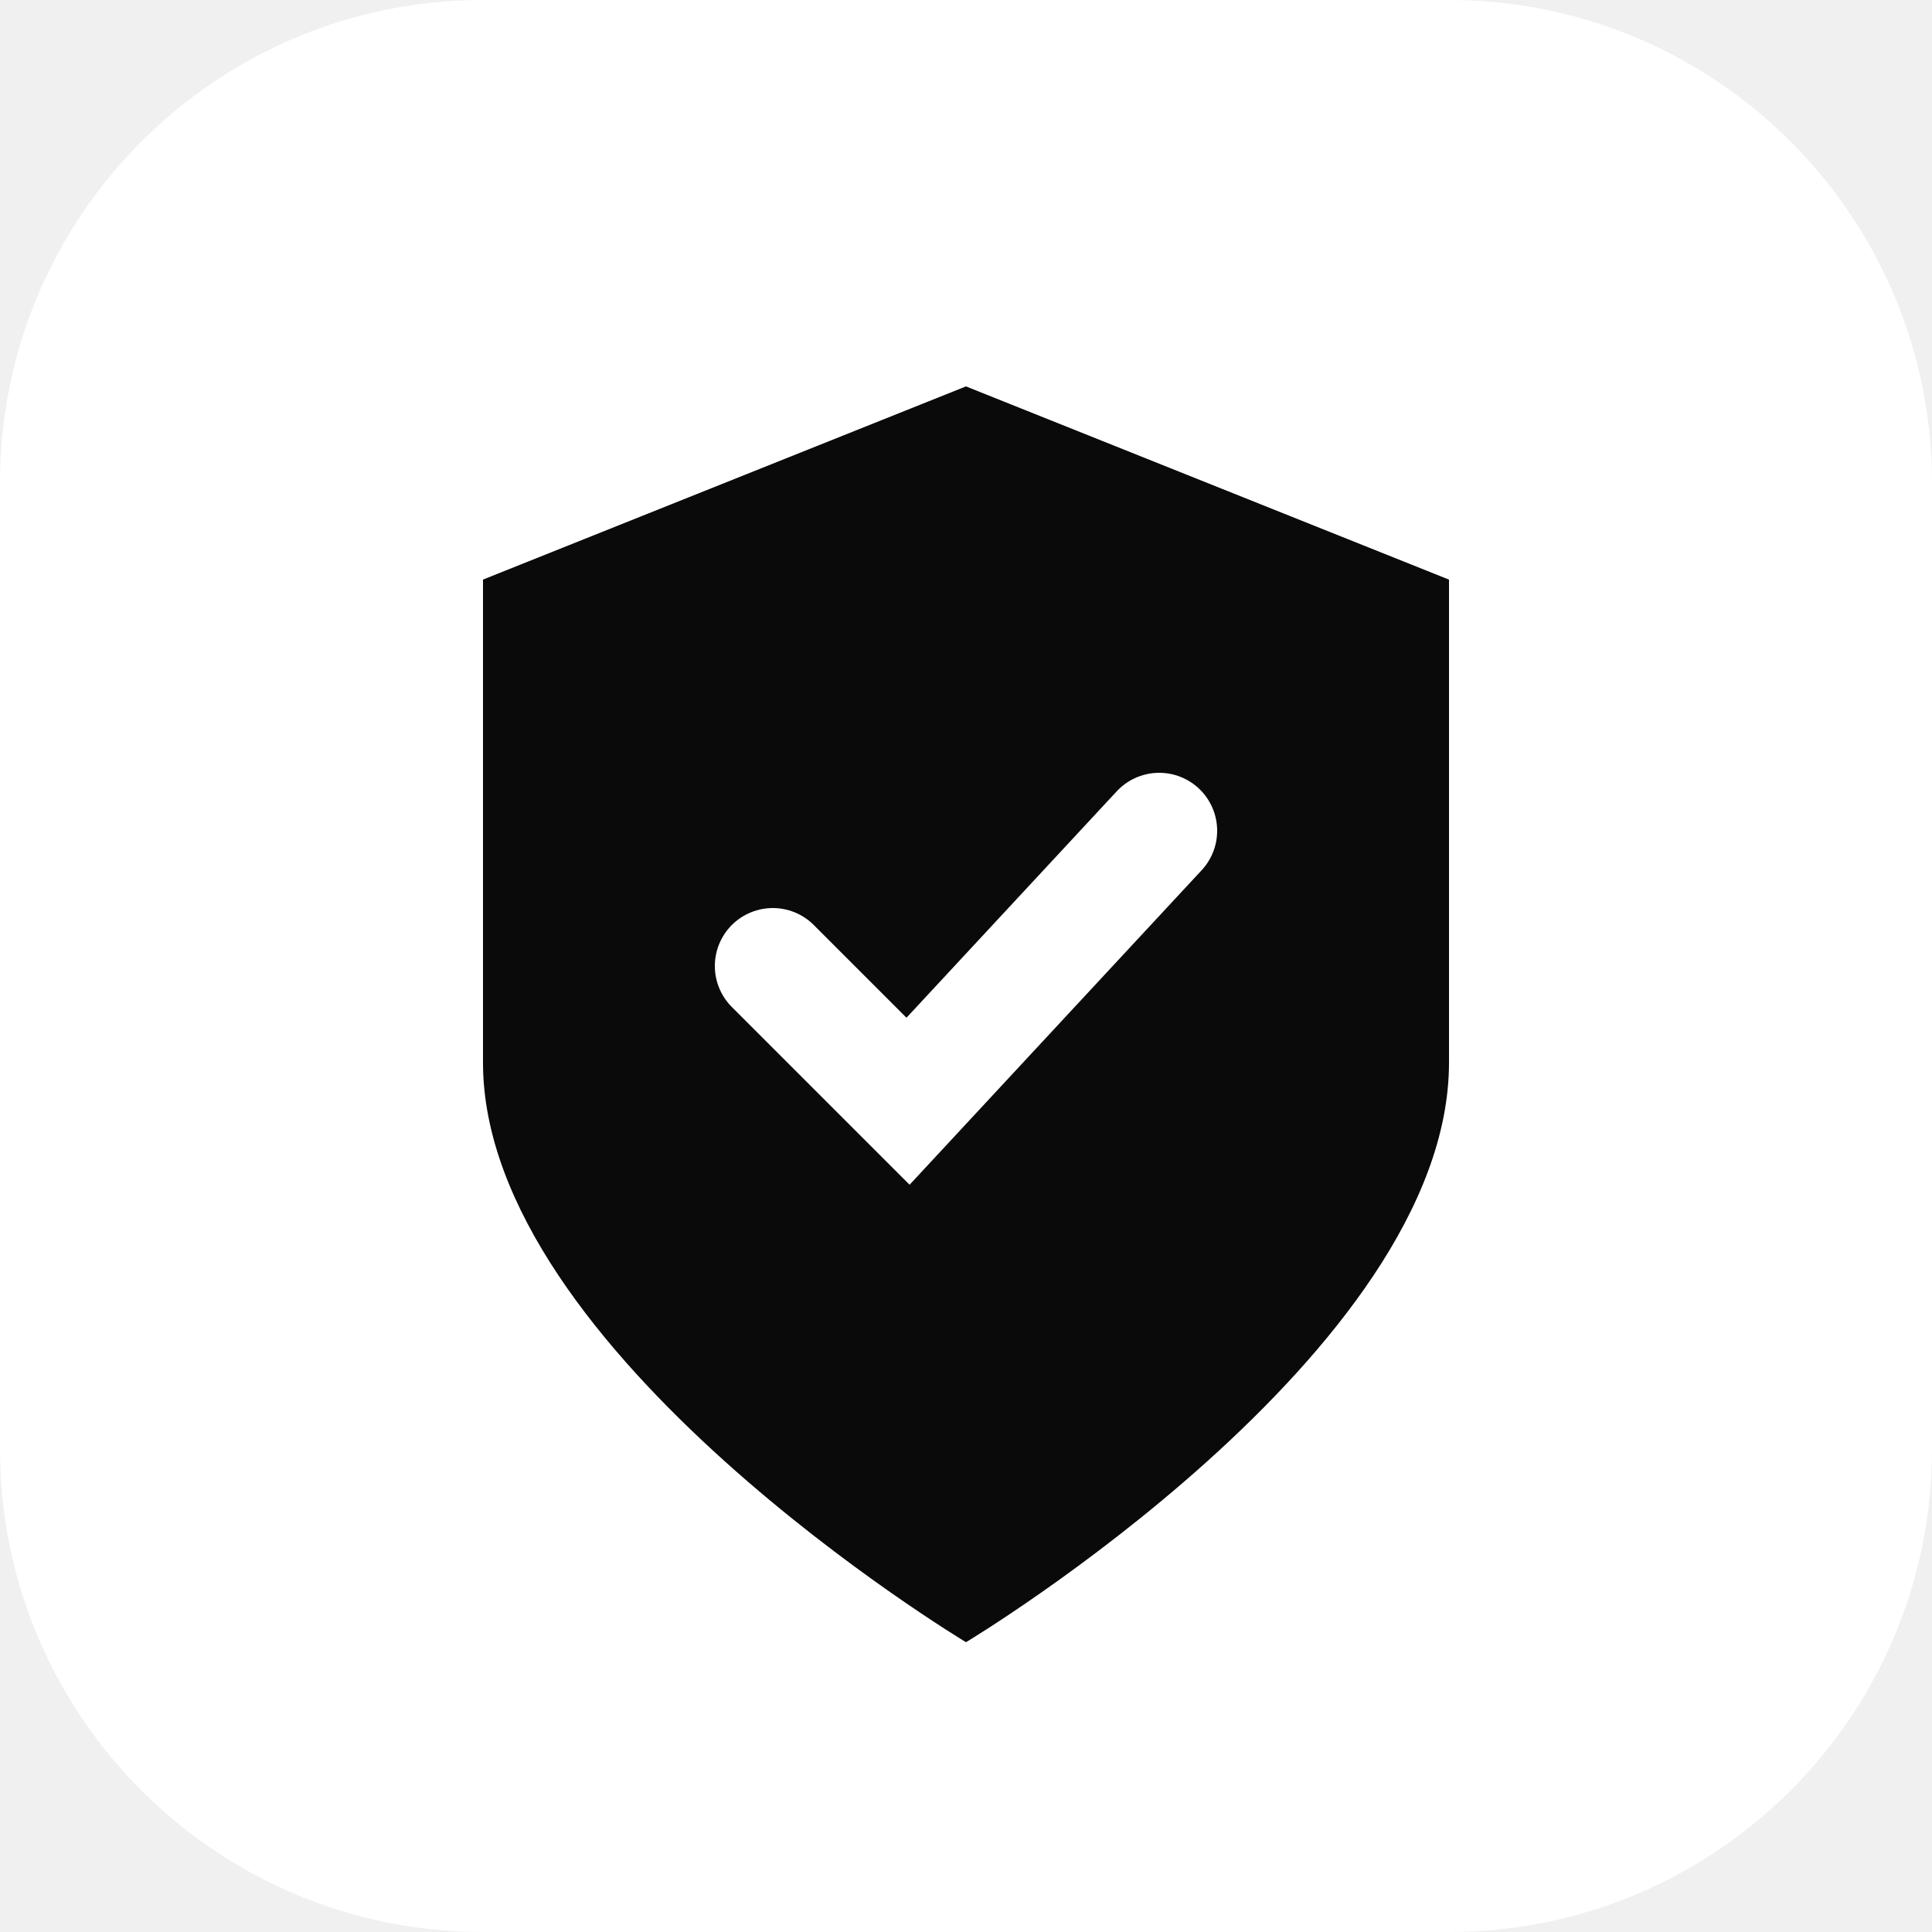
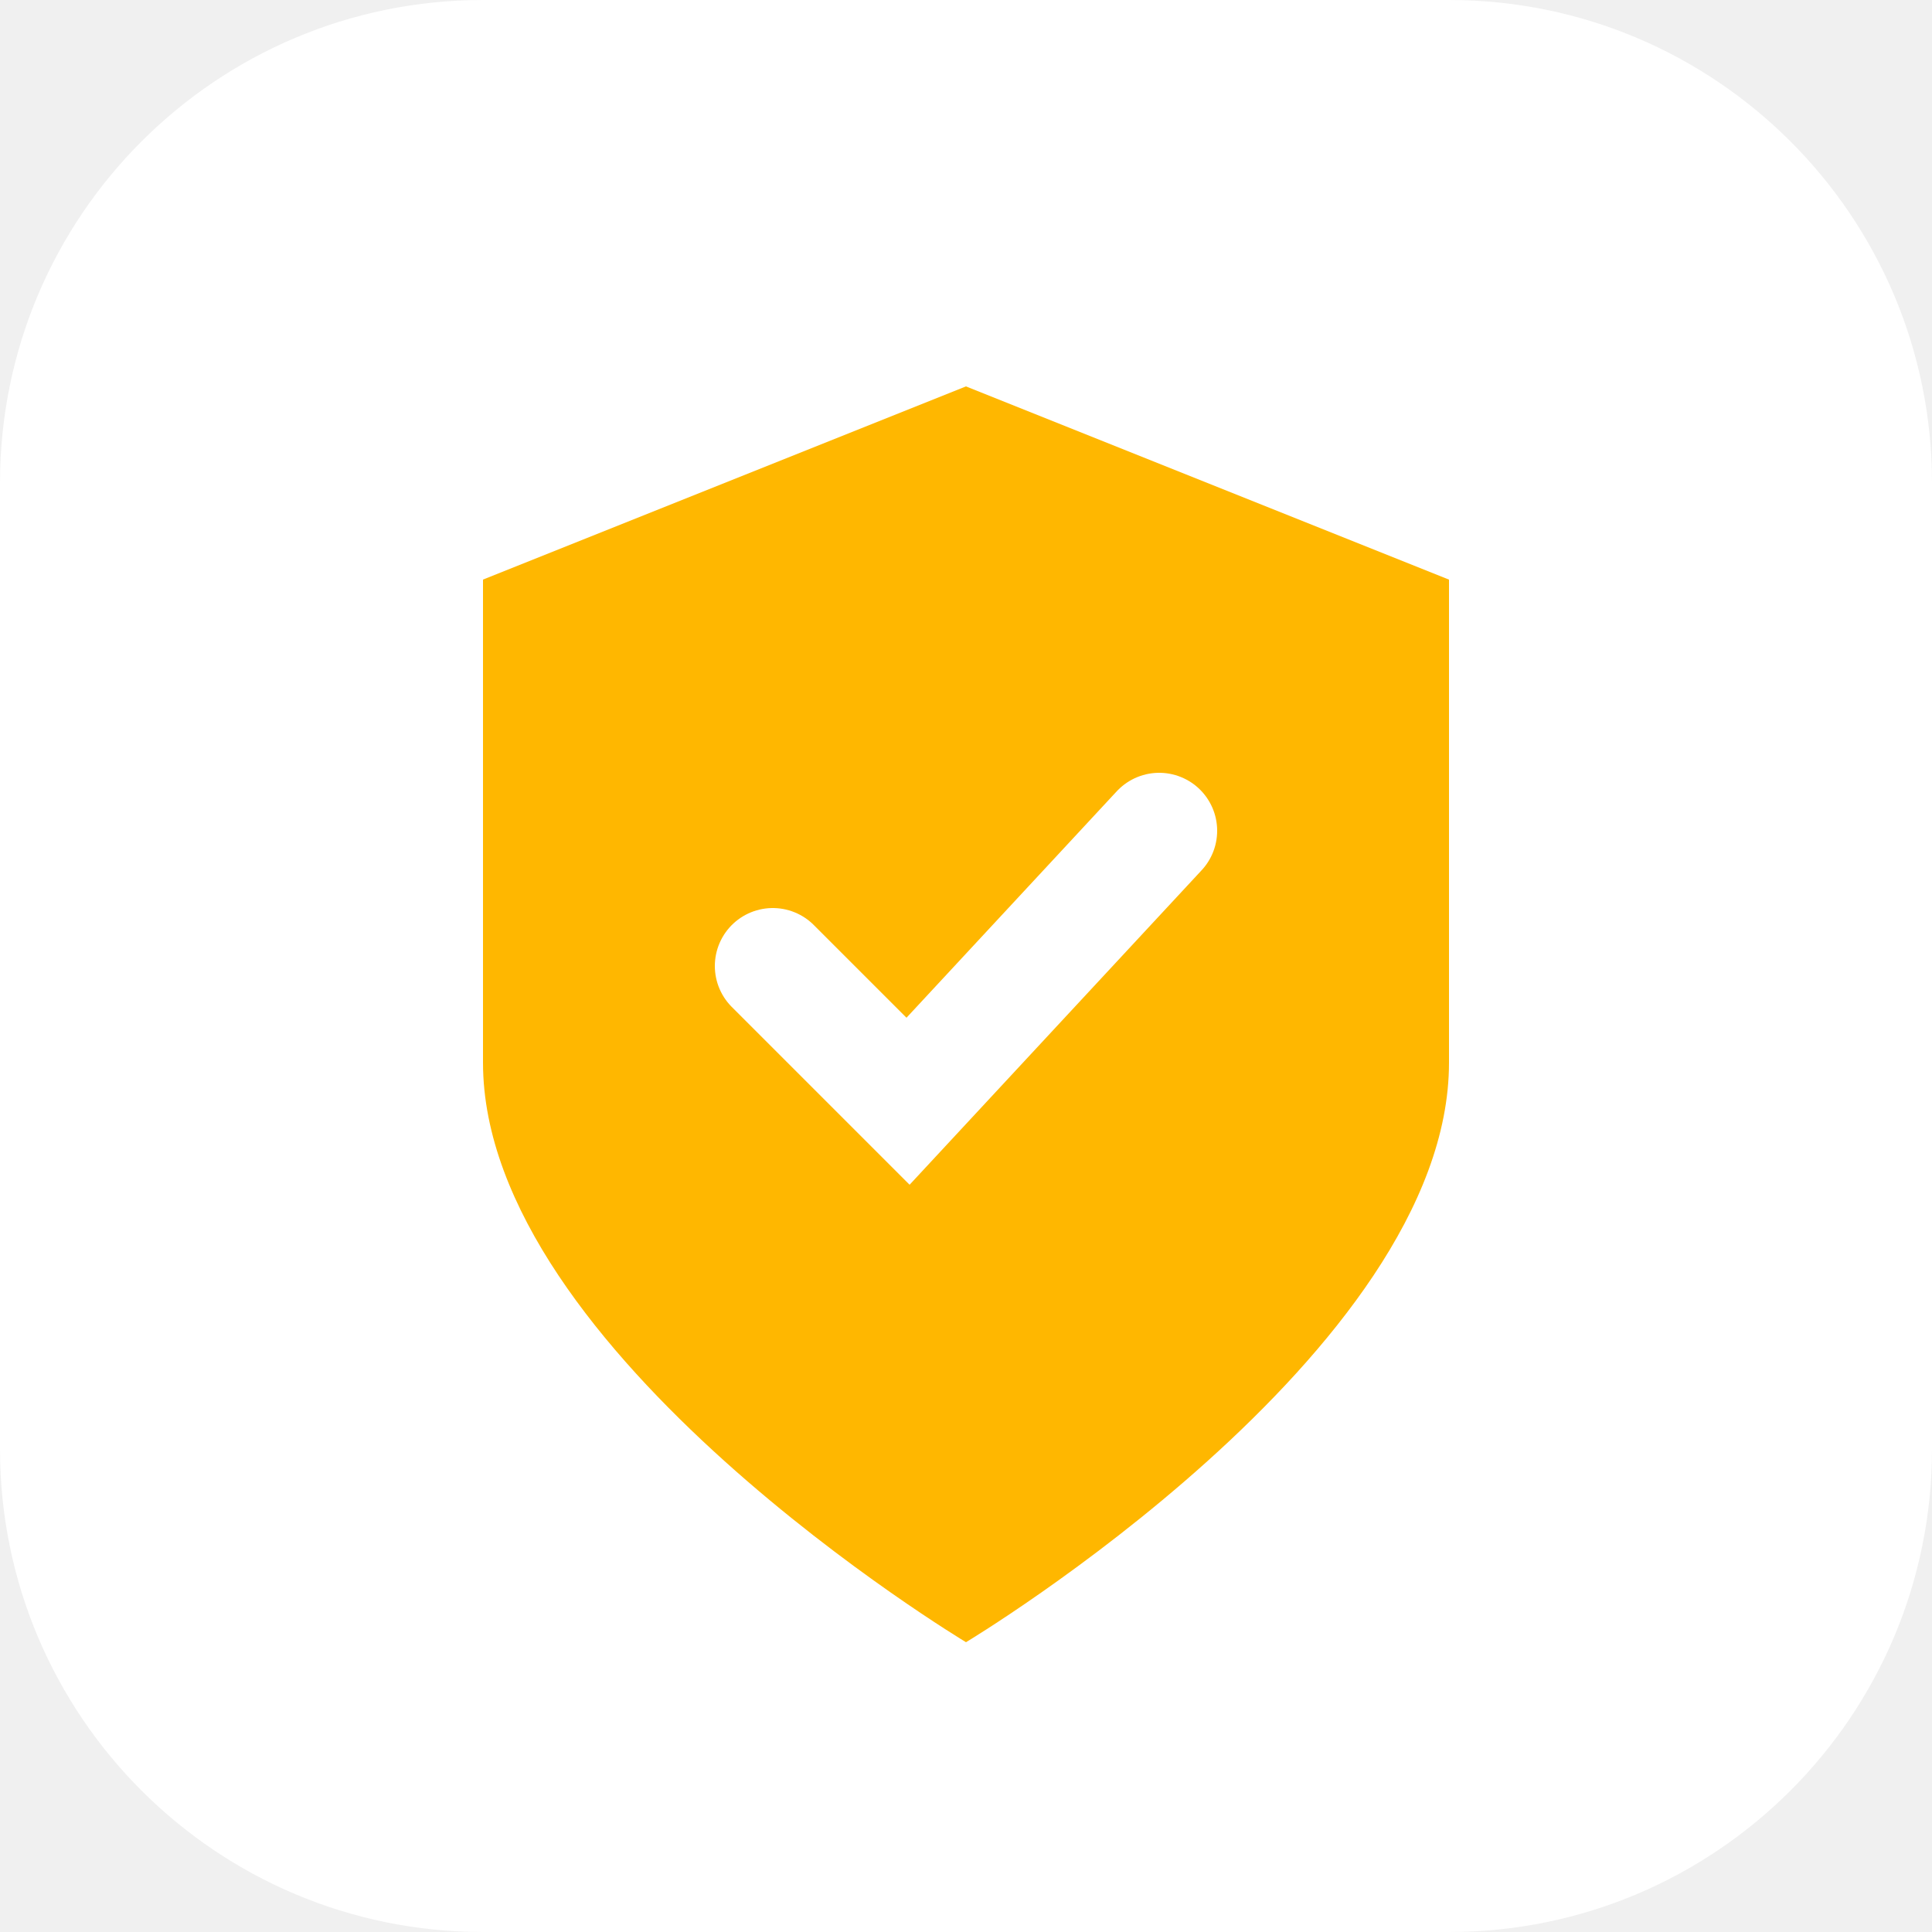
<svg xmlns="http://www.w3.org/2000/svg" viewBox="0 0 100 100">
  <rect width="100" height="100" rx="25" fill="white" />
-   <path d="M50 20 L75 30 L75 55 C75 70 50 85 50 85 C50 85 25 70 25 55 L25 30 Z" fill="#0a0a0a" />
+   <path d="M50 20 L75 30 L75 55 C75 70 50 85 50 85 C50 85 25 70 25 55 L25 30 Z" fill="#ffb700" />
  <path d="M40 50 L47 57 L60 43" stroke="white" stroke-width="6" fill="none" stroke-linecap="round" />
</svg>
